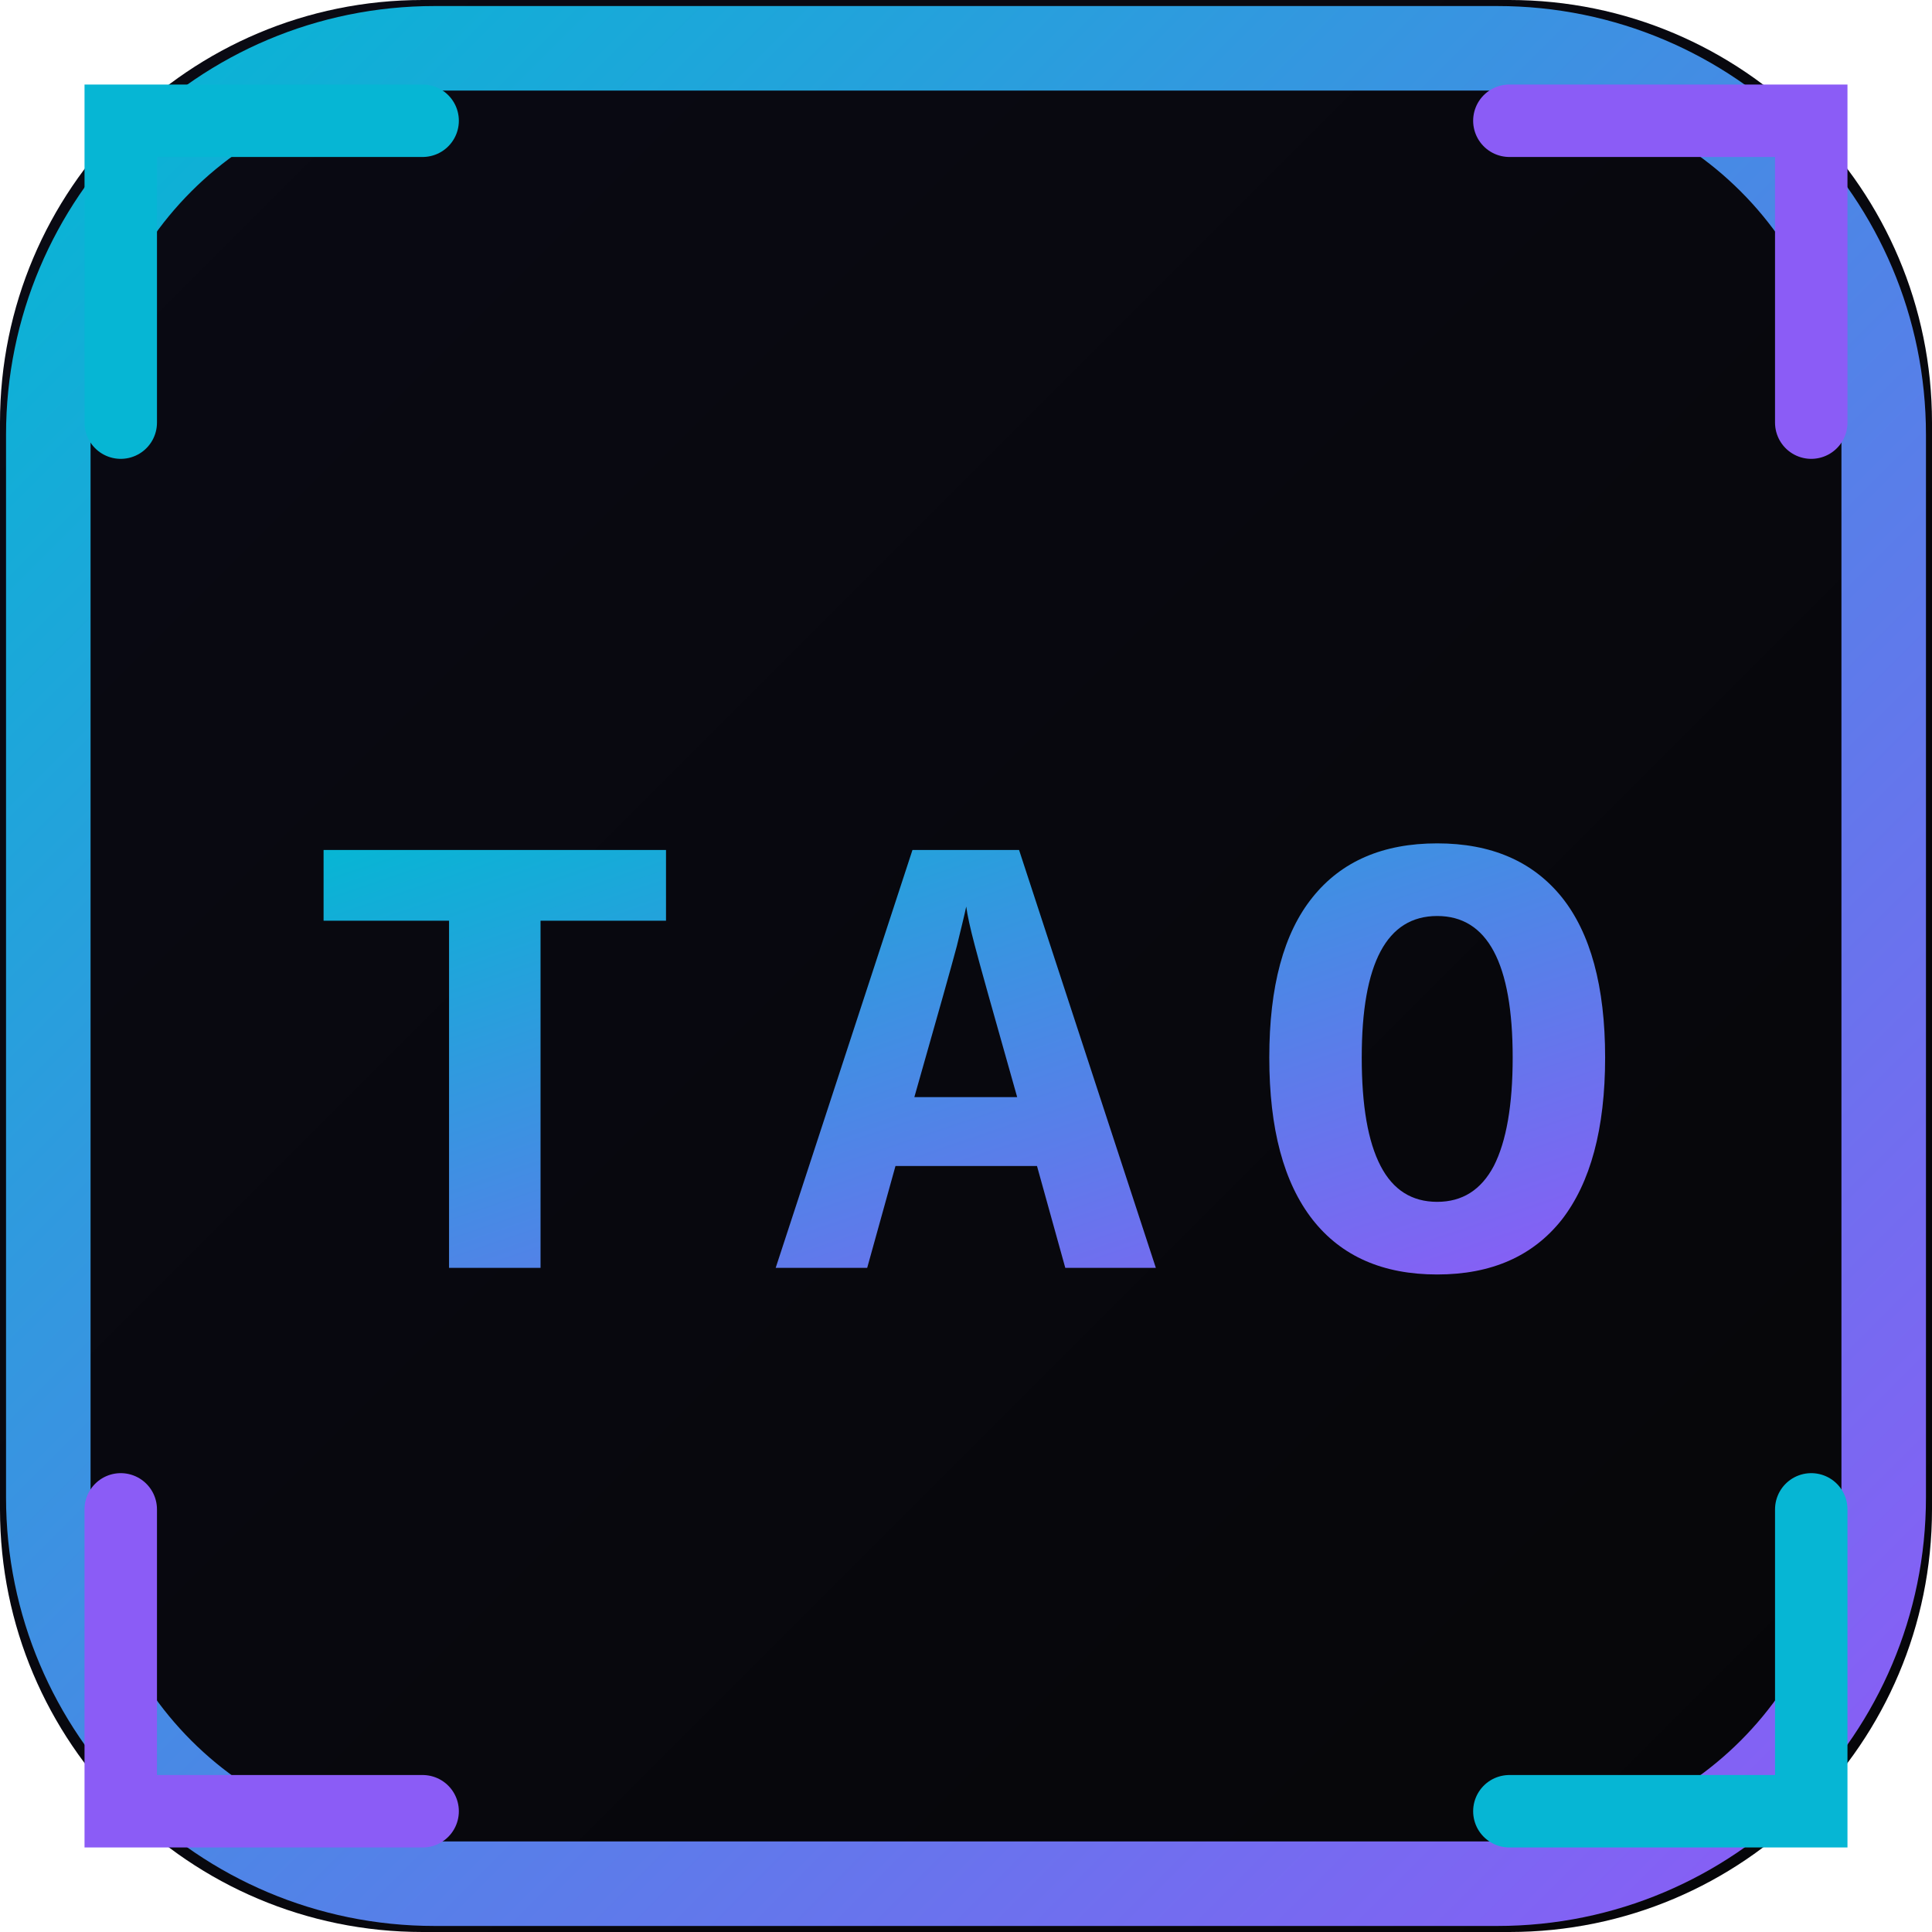
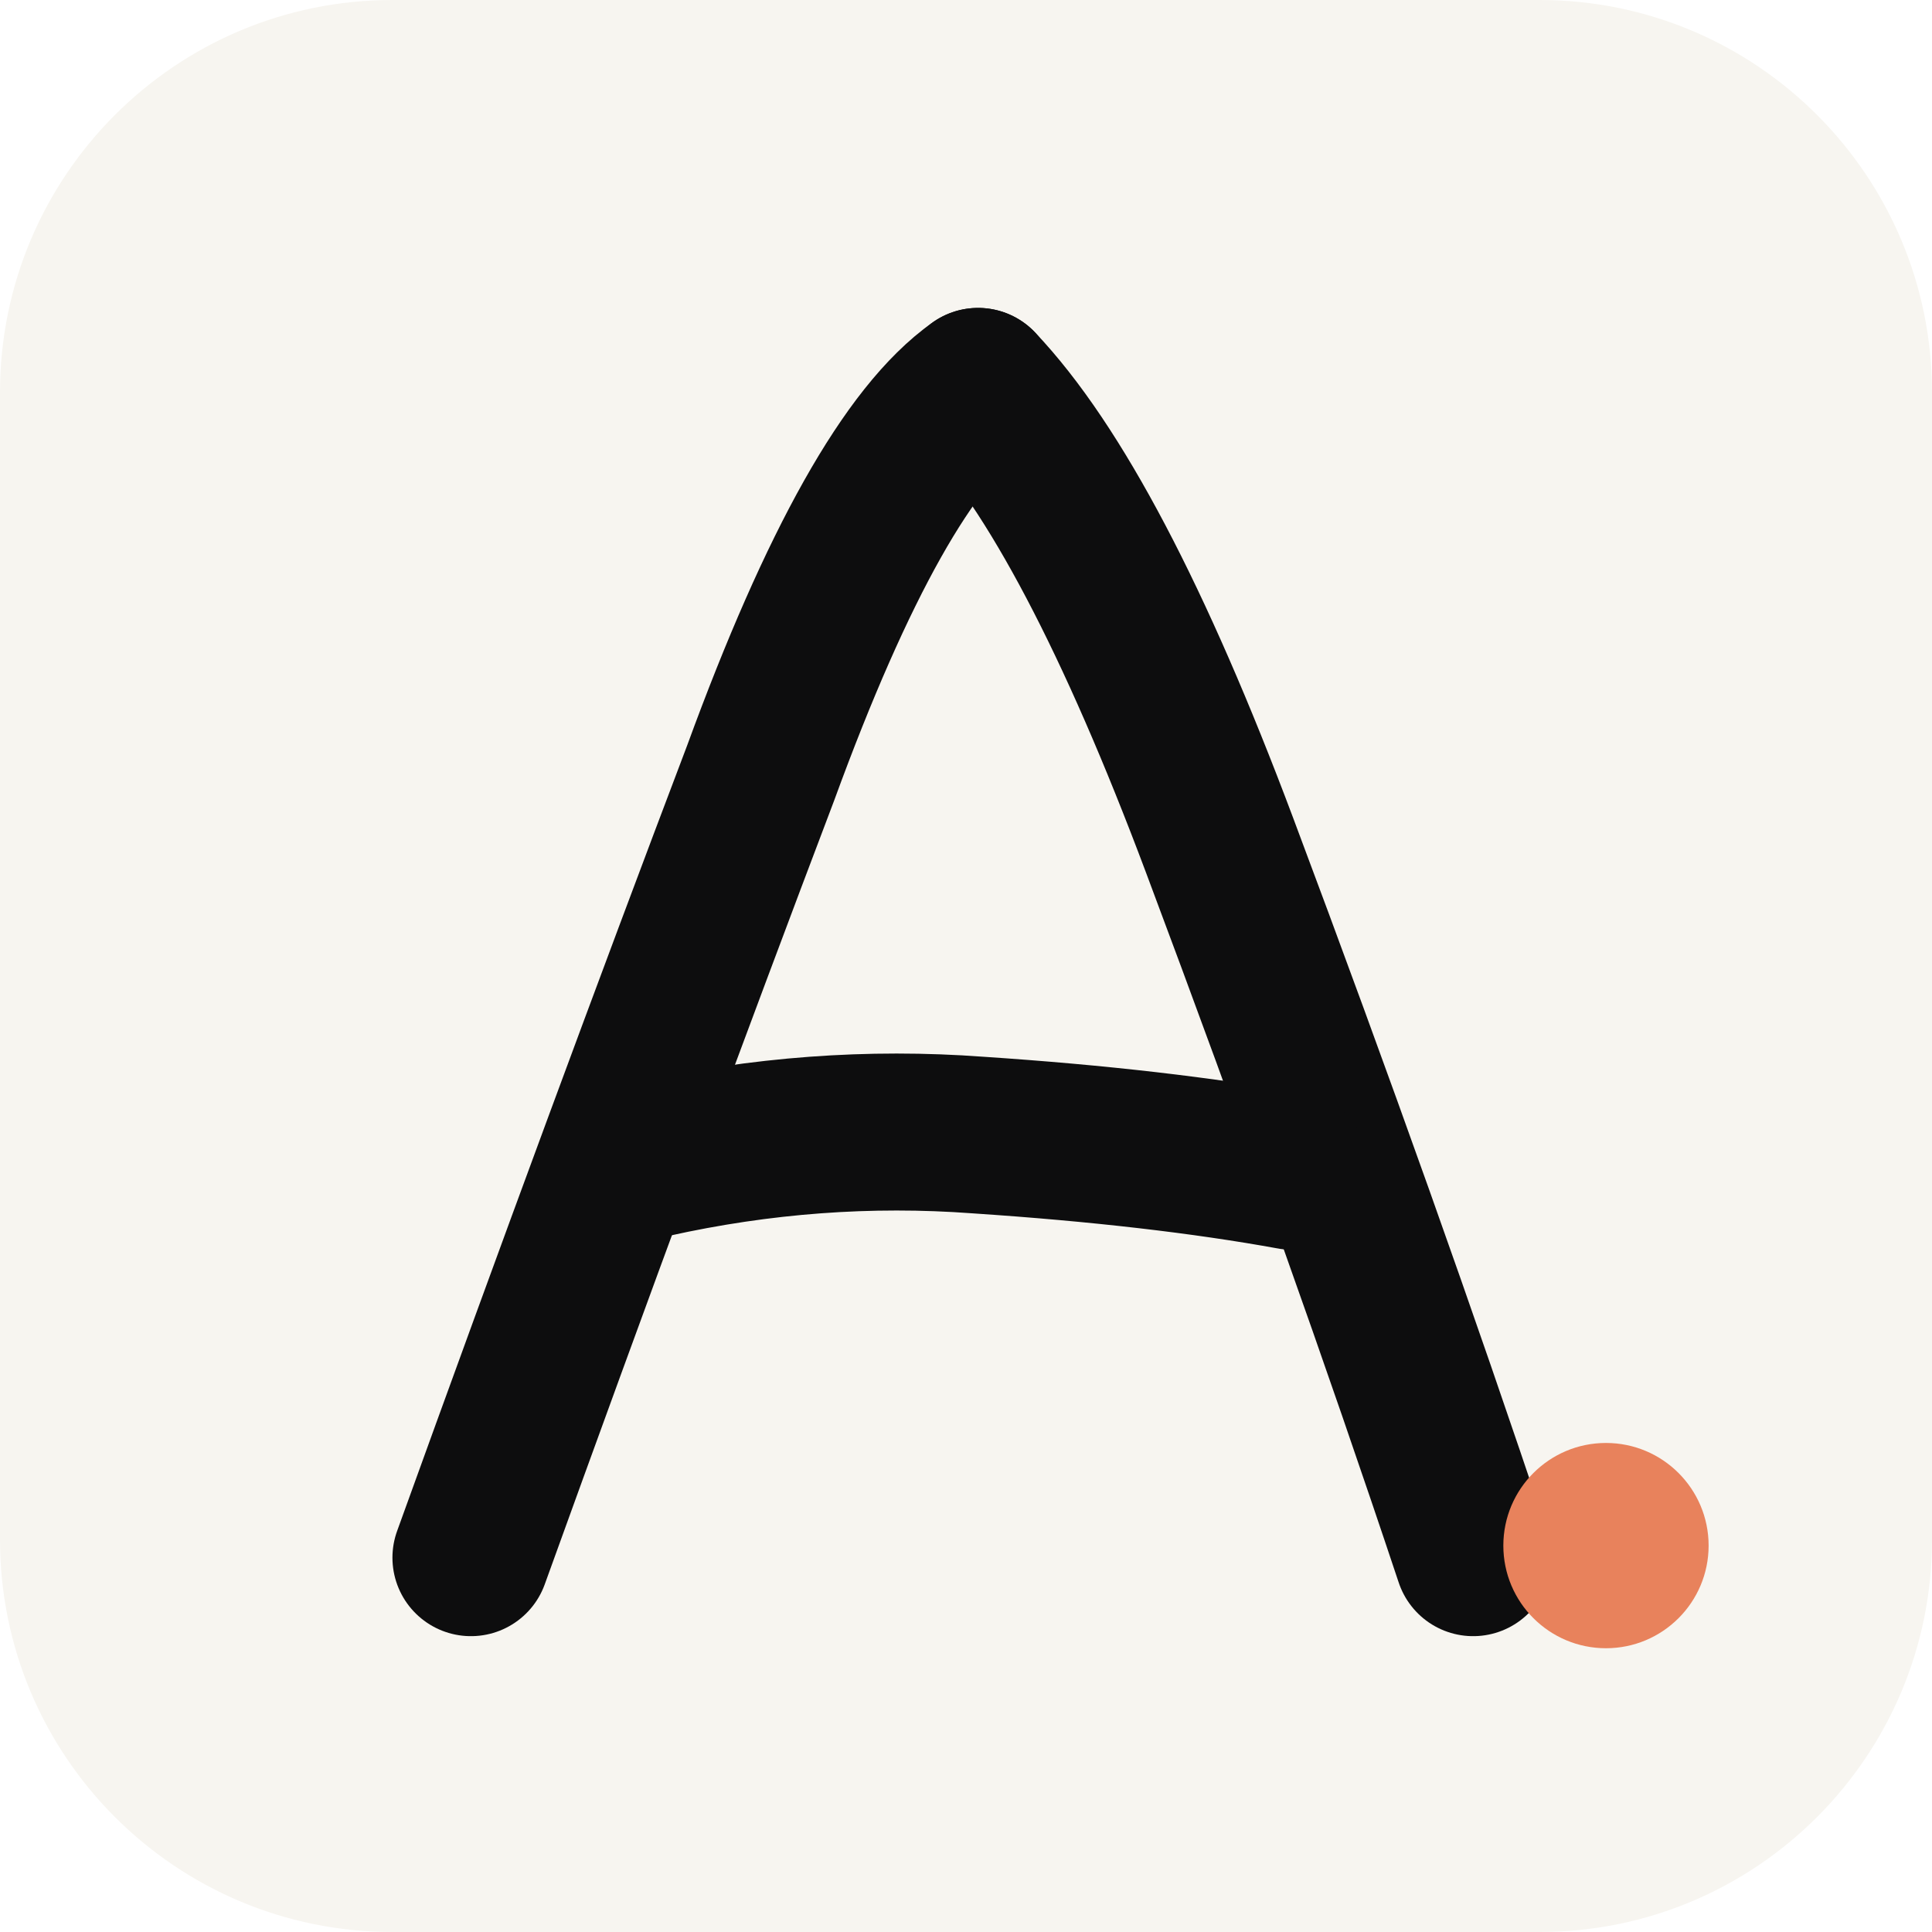
<svg xmlns="http://www.w3.org/2000/svg" viewBox="0 0 32 32">
-   <defs>
-     <linearGradient id="g" x1="0" y1="0" x2="1" y2="1">
-       <stop offset="0%" stop-color="#06b6d4" />
-       <stop offset="100%" stop-color="#8b5cf6" />
-     </linearGradient>
-     <linearGradient id="bg" x1="0" y1="0" x2="1" y2="1">
-       <stop offset="0%" stop-color="#0a0a14" />
-       <stop offset="100%" stop-color="#060608" />
-     </linearGradient>
-   </defs>
-   <rect width="32" height="32" rx="7" fill="url(#bg)" />
-   <rect x="0.8" y="0.8" width="30.4" height="30.4" rx="6.4" fill="none" stroke="url(#g)" stroke-width="1.4" />
-   <polyline points="2,7 2,2 7,2" fill="none" stroke="#06b6d4" stroke-width="1.2" stroke-linecap="round" />
-   <polyline points="25,2 30,2 30,7" fill="none" stroke="#8b5cf6" stroke-width="1.2" stroke-linecap="round" />
-   <polyline points="2,25 2,30 7,30" fill="none" stroke="#8b5cf6" stroke-width="1.2" stroke-linecap="round" />
-   <polyline points="25,30 30,30 30,25" fill="none" stroke="#06b6d4" stroke-width="1.2" stroke-linecap="round" />
-   <text x="16" y="21" font-family="'Courier New', Courier, monospace" font-size="10.5" font-weight="900" text-anchor="middle" letter-spacing="1.5" fill="url(#g)">TAO</text>
+   <rect width="32" height="32" rx="6.5" fill="#f7f5f0" />
+   <g fill="none" stroke="#0d0d0e" stroke-width="2.6" stroke-linecap="round" stroke-linejoin="round">
+     <path d="M 7.8 25.8 Q 10.4 18.6 12.6 12.8 Q 14.5 7.6 16.2 6.4" />
+     <path d="M 16.2 6.4 Q 18.1 8.4 20.2 14 Q 22.6 20.4 24.4 25.8" />
+     <path d="M 10.8 19.2 Q 13.5 18.6 16.2 18.8 Q 19.2 19.0 21.4 19.4" />
+   </g>
+   <circle cx="26.6" cy="25.6" r="1.7" fill="#e8825c" />
</svg>
